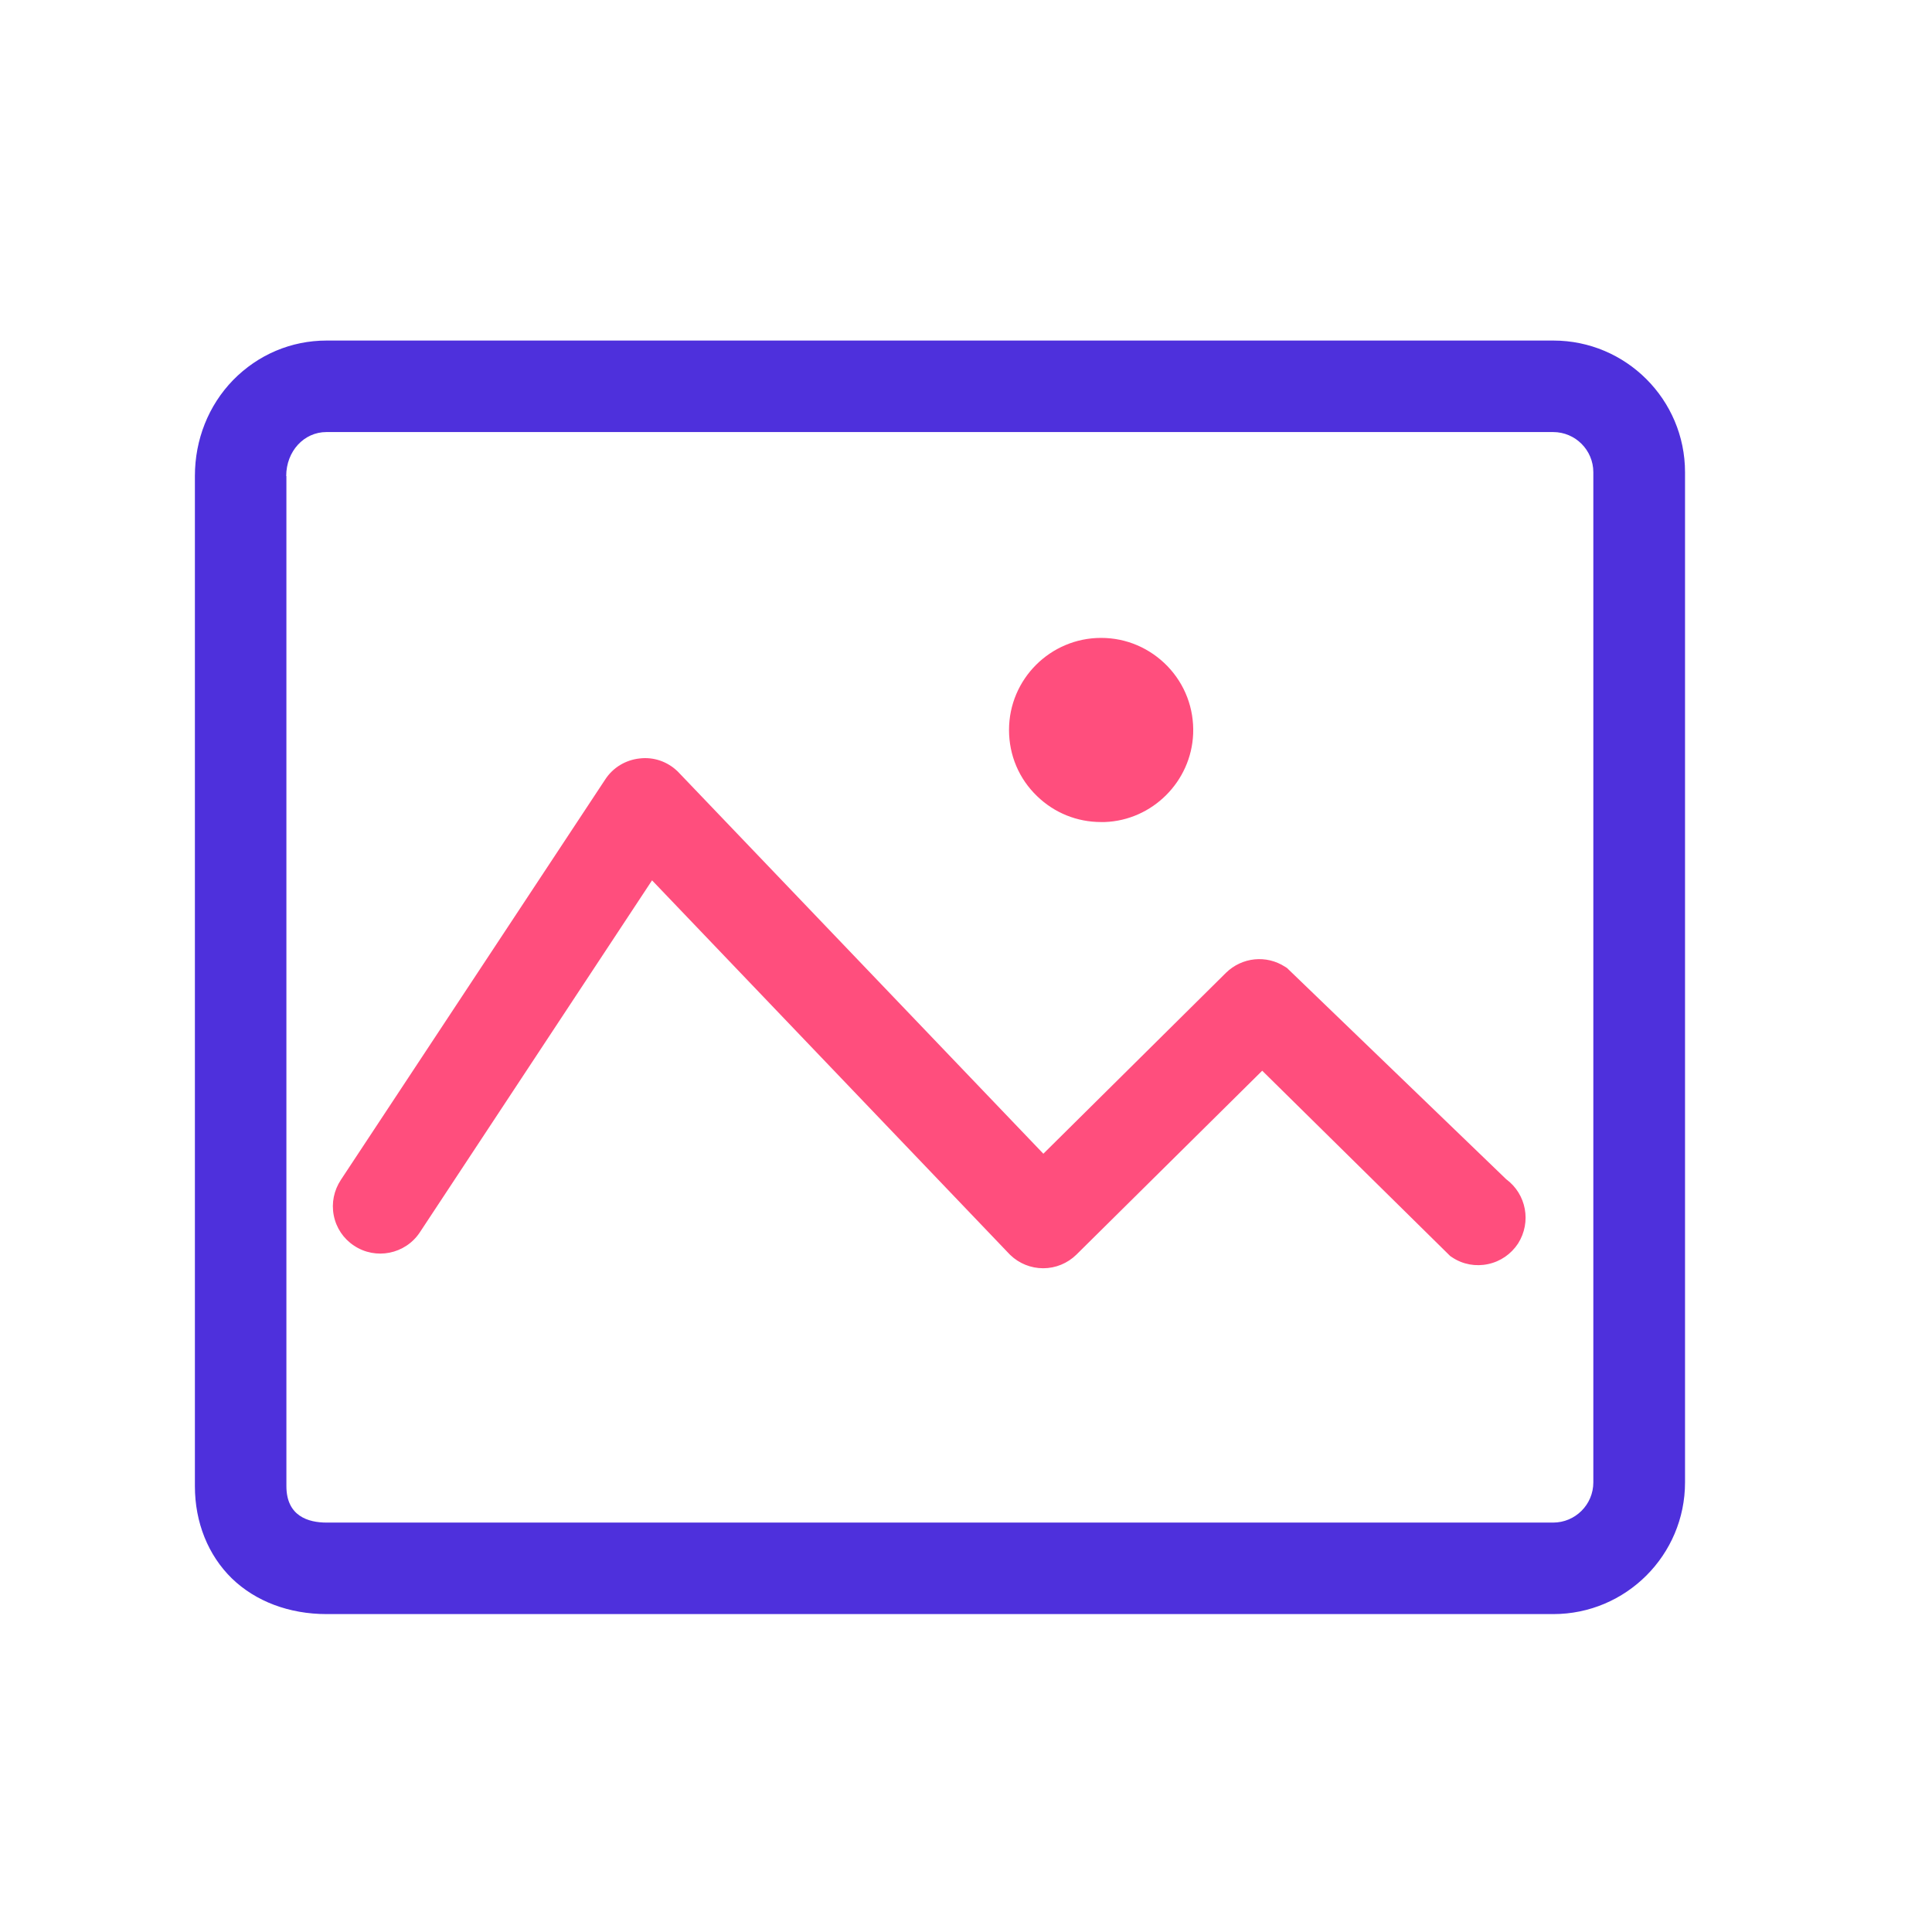
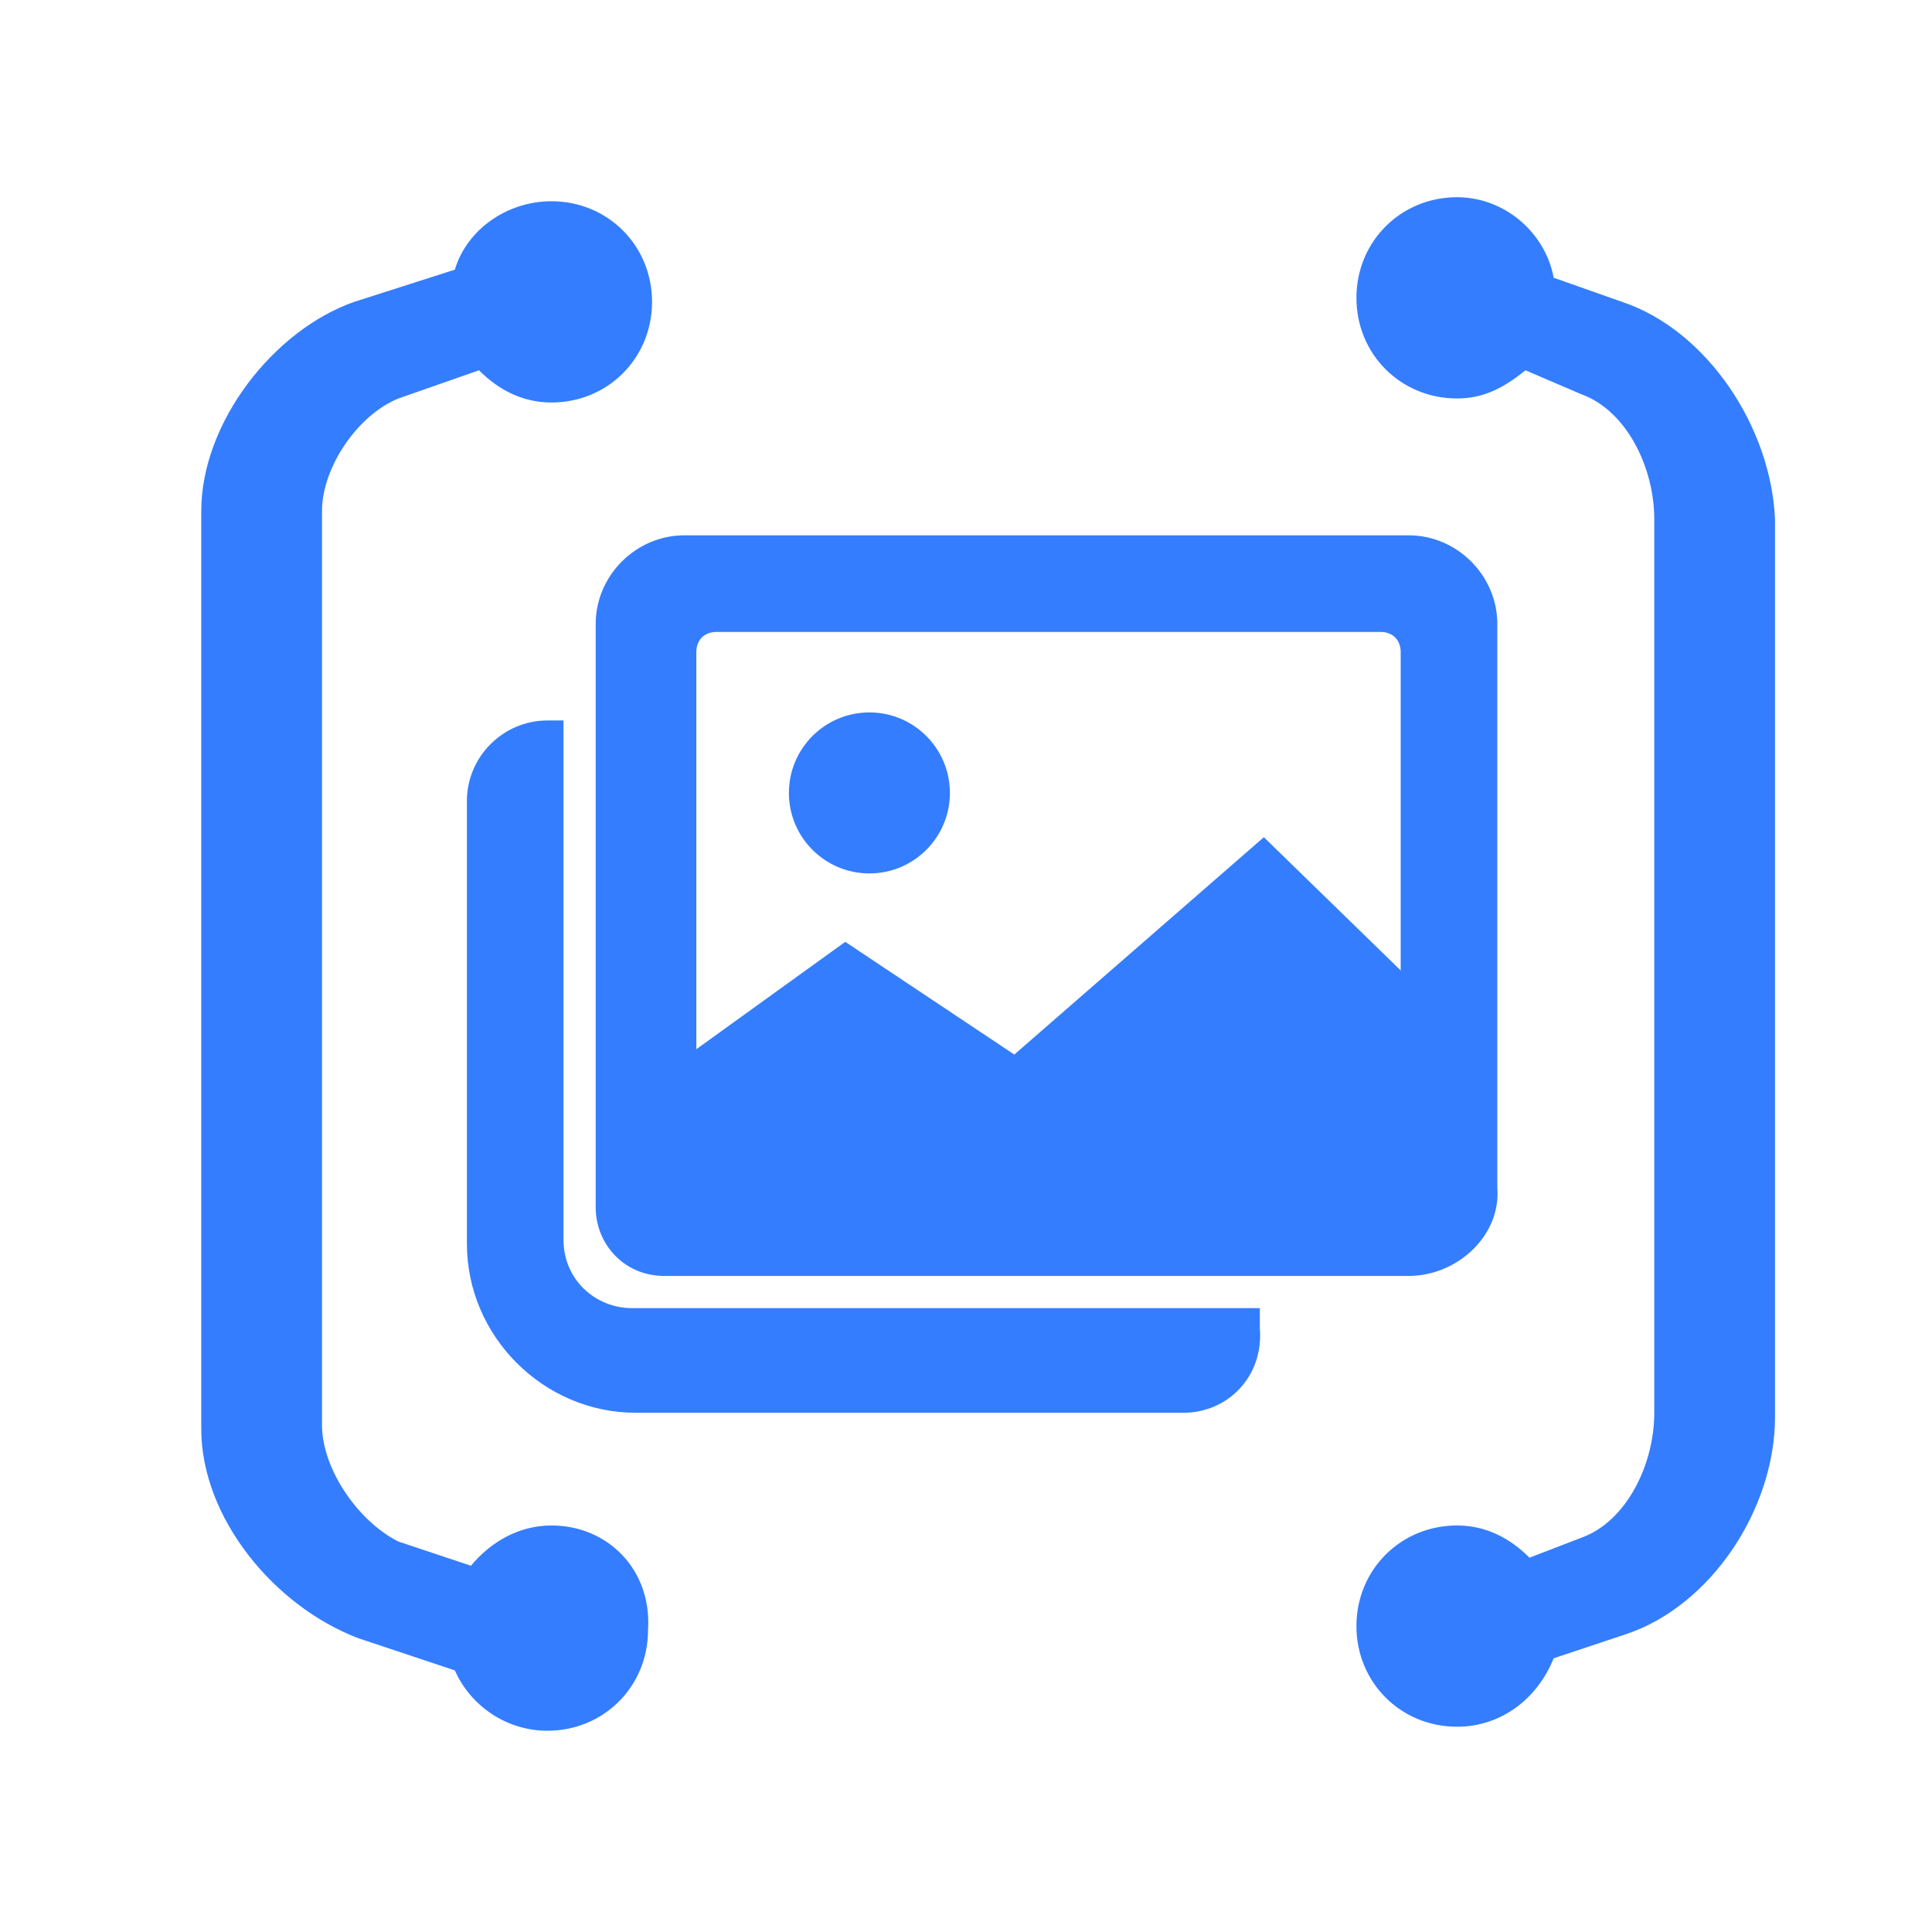
- <svg xmlns="http://www.w3.org/2000/svg" t="1575440725241" class="icon" viewBox="0 0 1024 1024" version="1.1" p-id="2176" width="200" height="200">
-   <defs>
-     <style type="text/css" />
-   </defs>
-   <path d="M823.3 180.5H173.1c-18.8 0-36.4 7.5-49.6 21-13 13.4-20.2 31.5-20.2 50.8v535.4c0 19.2 7 36.6 19.6 48.9 12.6 12.2 30.4 18.9 50.2 18.9h650.2c38.5 0 69.8-31.3 69.8-69.8V250.3c0-38.5-31.3-69.8-69.8-69.8z m-671.6 71.8c0-13.1 9.4-23.3 21.3-23.3h650.2c11.8 0 21.3 9.6 21.3 21.3v535.4c0 11.8-9.6 21.3-21.3 21.3H173.1c-9.7 0-21.3-3.4-21.3-19.3V252.3z" fill="#4E30DC" p-id="2177" />
-   <path d="M798.3 625L682.8 513.7l-0.6-0.6-1.1-0.7c-9.9-6.4-22.8-5.1-31.3 3.2L553 611.5 359.5 409.2l-0.4-0.4c-5.4-5.2-12.7-7.7-20.1-6.8-7.4 0.8-14.1 4.8-18.2 11.1L180.7 625.3c-3.7 5.6-5.1 12.3-3.8 18.9 1.3 6.6 5.1 12.3 10.7 16 11.5 7.7 27.2 4.6 34.9-7l123.1-186.6 189.5 198.2 0.4 0.4c4.7 4.5 10.9 7 17.4 7 6.6 0 12.9-2.6 17.6-7.2l98.5-97.5 98.6 97.2 1 1 1.2 0.8c5.6 3.7 12.4 4.9 18.9 3.5 6.6-1.4 12.2-5.3 15.9-10.9 7.2-11.4 4.4-26.2-6.3-34.1zM583.6 435.7h1.9c25.3-0.9 45.9-21.5 46.9-46.8 0.5-13.4-4.3-26.1-13.6-35.8-9.3-9.6-21.8-15-35.2-15-26.9 0-48.8 21.9-48.8 48.8 0 13.4 5.3 25.9 14.9 35.1 9.2 8.9 21.2 13.7 33.9 13.7z" fill="#FF4E7D" p-id="2178" />
+ <svg xmlns="http://www.w3.org/2000/svg" t="1575447643793" class="icon" viewBox="0 0 1024 1024" version="1.1" p-id="2109" width="200" height="200">
+   <path d="M859.733 160l-36.266-12.8c-4.267-23.467-25.6-42.667-51.2-42.667-29.867 0-53.334 23.467-53.334 53.334S742.4 211.2 772.267 211.2c14.933 0 25.6-6.4 36.266-14.933l29.867 12.8c23.467 8.533 38.4 38.4 38.4 66.133v473.6c0 27.733-14.933 57.6-38.4 66.133L810.667 825.6c-10.667-10.667-23.467-17.067-38.4-17.067-29.867 0-53.334 23.467-53.334 53.334S742.4 915.2 772.267 915.2c23.466 0 42.666-14.933 51.2-36.267l38.4-12.8C906.667 851.2 940.8 800 940.8 750.933V275.2c-2.133-49.067-36.267-100.267-81.067-115.2zM292.267 808.533c-17.067 0-32 8.534-42.667 21.334l-38.4-12.8c-21.333-10.667-40.533-38.4-40.533-61.867V270.933c0-23.466 19.2-51.2 40.533-59.733l42.667-14.933c10.666 10.666 23.466 17.066 38.4 17.066 29.866 0 53.333-23.466 53.333-53.333s-23.467-53.333-53.333-53.333c-23.467 0-44.8 14.933-51.2 36.266L187.733 160c-42.666 14.933-81.066 64-81.066 110.933v486.4c0 46.934 38.4 93.867 83.2 110.934l51.2 17.066c8.533 19.2 27.733 32 49.066 32 29.867 0 53.334-23.466 53.334-53.333 2.133-32-21.334-55.467-51.2-55.467zM418.133 420.267a42.667 42.667 0 1 0 85.334 0 42.667 42.667 0 1 0-85.334 0z" fill="#347DFF" p-id="2110" />
+   <path d="M669.867 443.733l81.066 78.934 2.134 110.933-396.8-2.133v-66.134L448 499.2l89.6 59.733z" fill="#347DFF" p-id="2111" />
+   <path d="M627.2 748.8H337.067c-49.067 0-89.6-40.533-89.6-89.6V424.533c0-23.466 19.2-42.666 42.666-42.666h8.534v275.2c0 21.333 17.066 36.266 36.266 36.266h332.8V704c2.134 25.6-17.066 44.8-40.533 44.8z" fill="#347DFF" p-id="2112" />
+   <path d="M746.667 676.267H352c-21.333 0-36.267-17.067-36.267-36.267V330.667c0-25.6 21.334-46.934 46.934-46.934h384c25.6 0 46.933 21.334 46.933 46.934v298.666c2.133 25.6-21.333 46.934-46.933 46.934z m-377.6-53.334H742.4V345.6c0-6.4-4.267-10.667-10.667-10.667h-352c-6.4 0-10.666 4.267-10.666 10.667v277.333z" fill="#347DFF" p-id="2113" />
</svg>
